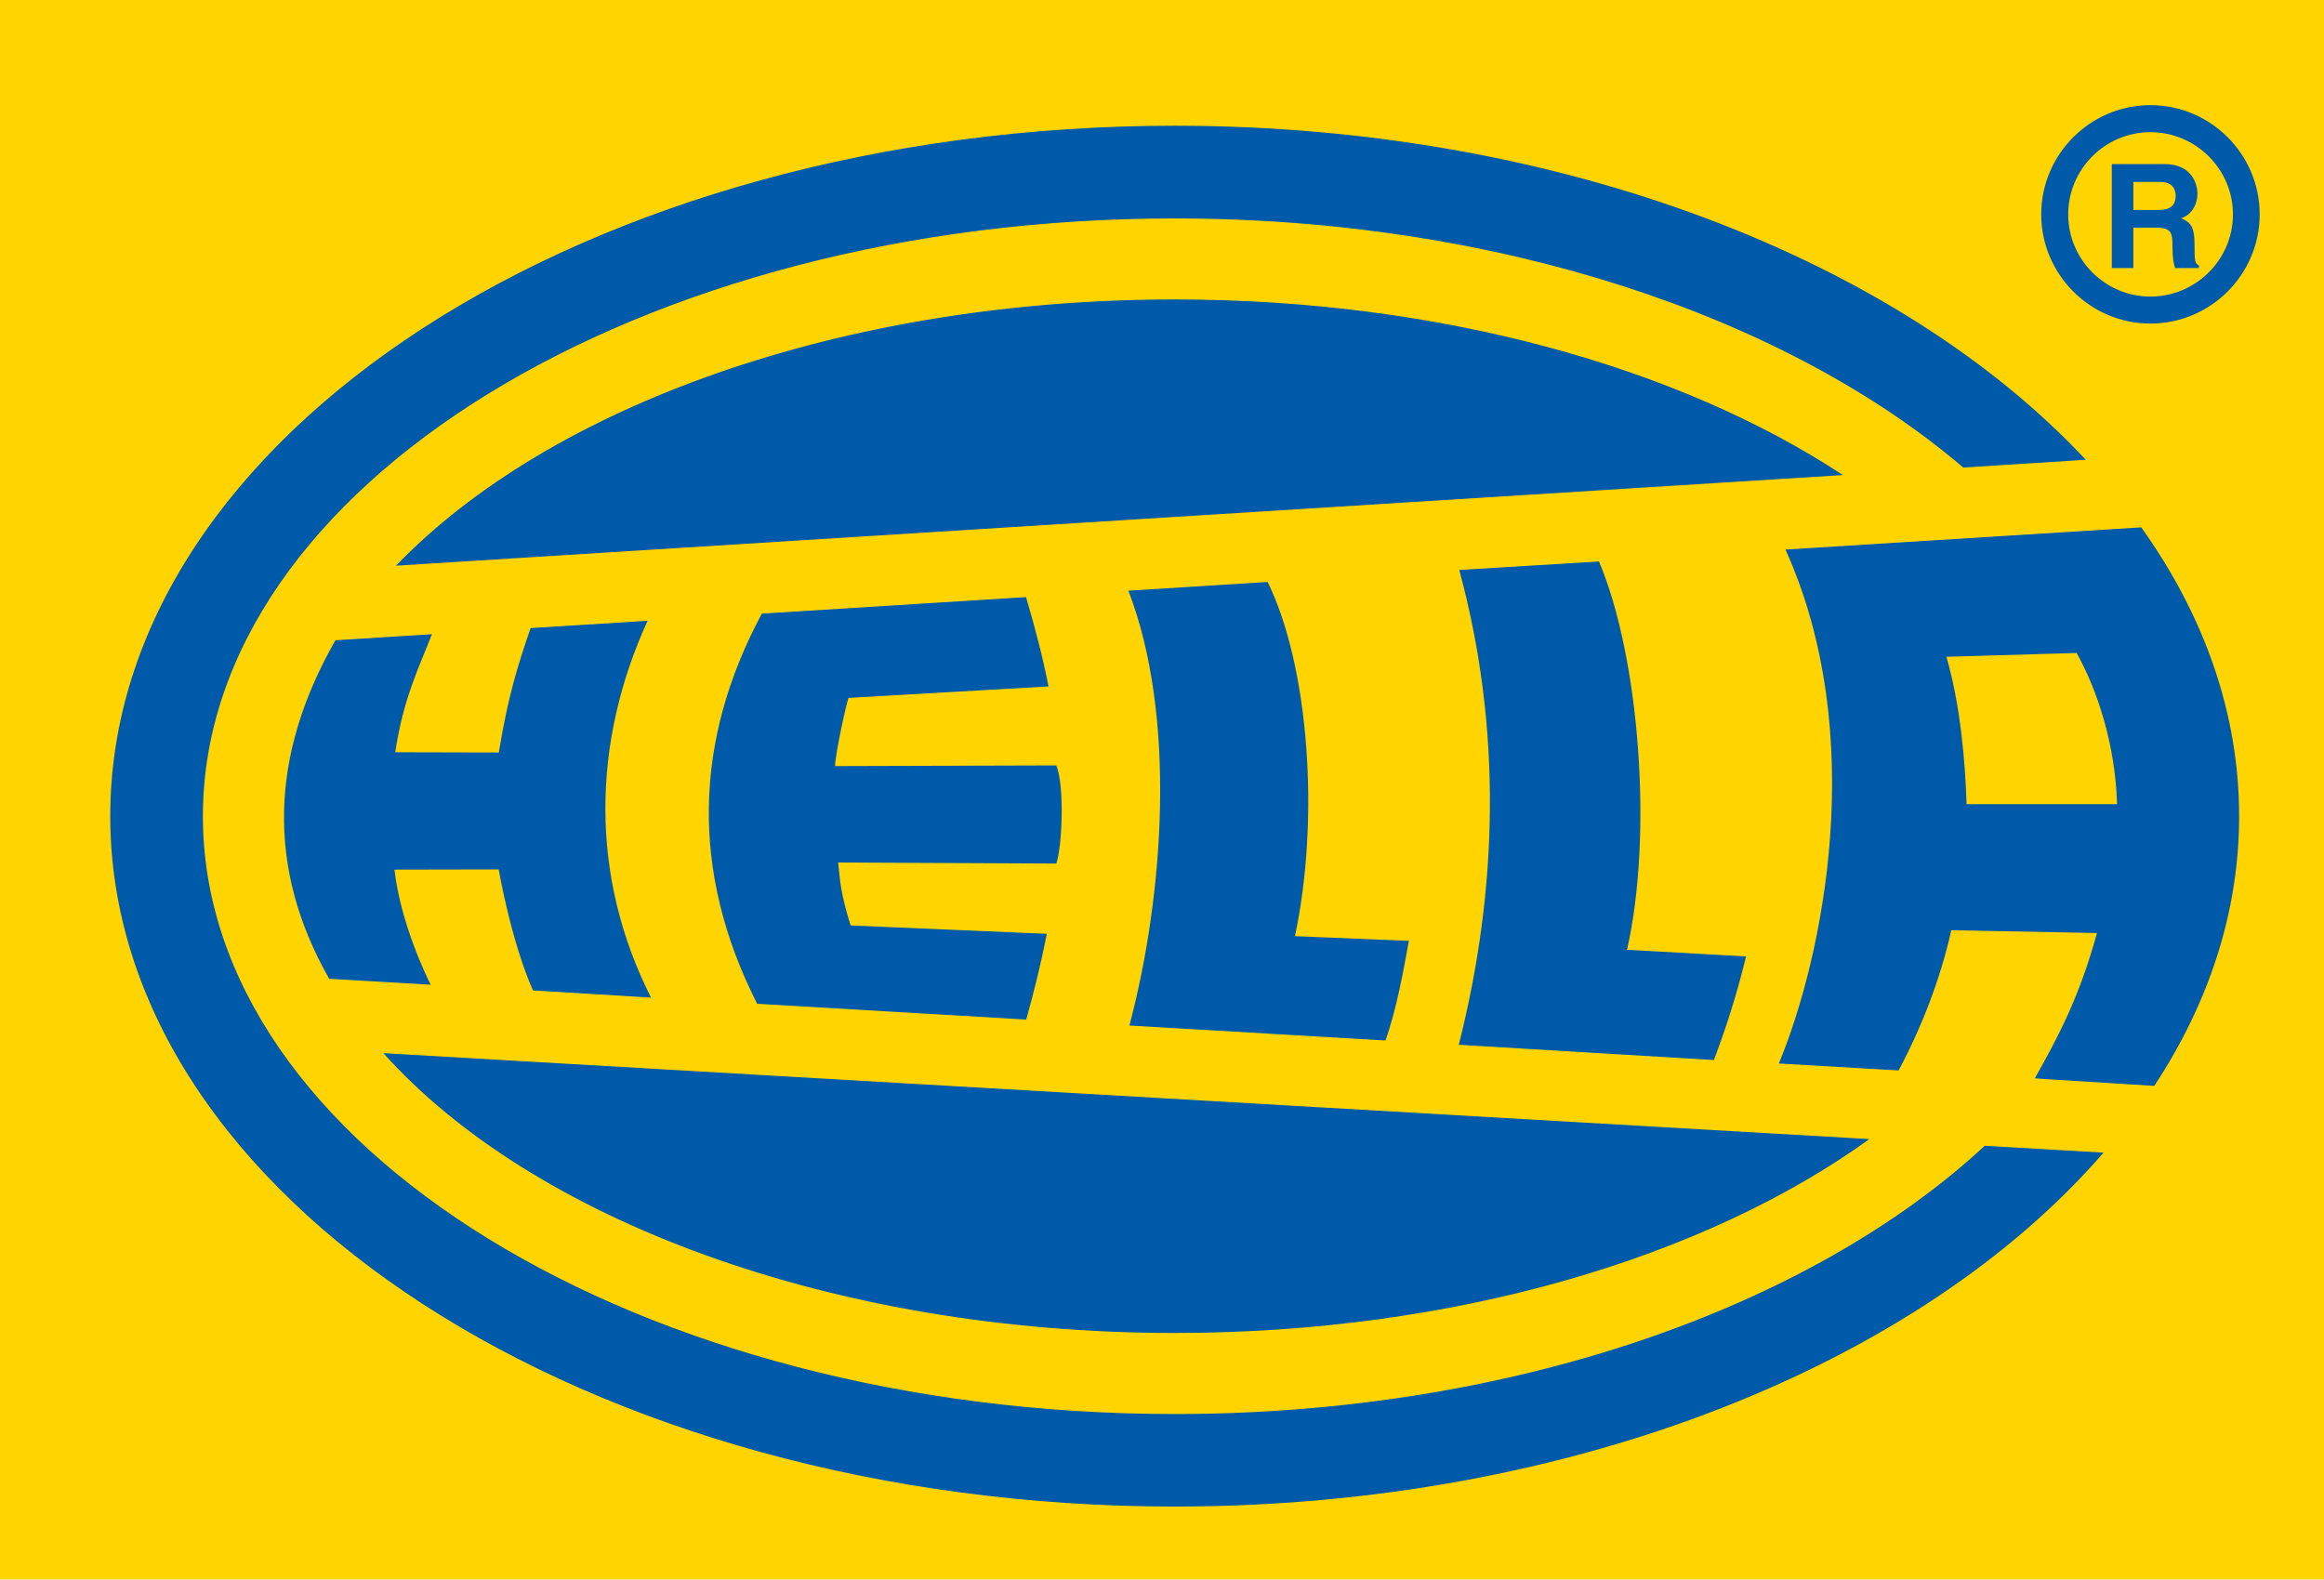
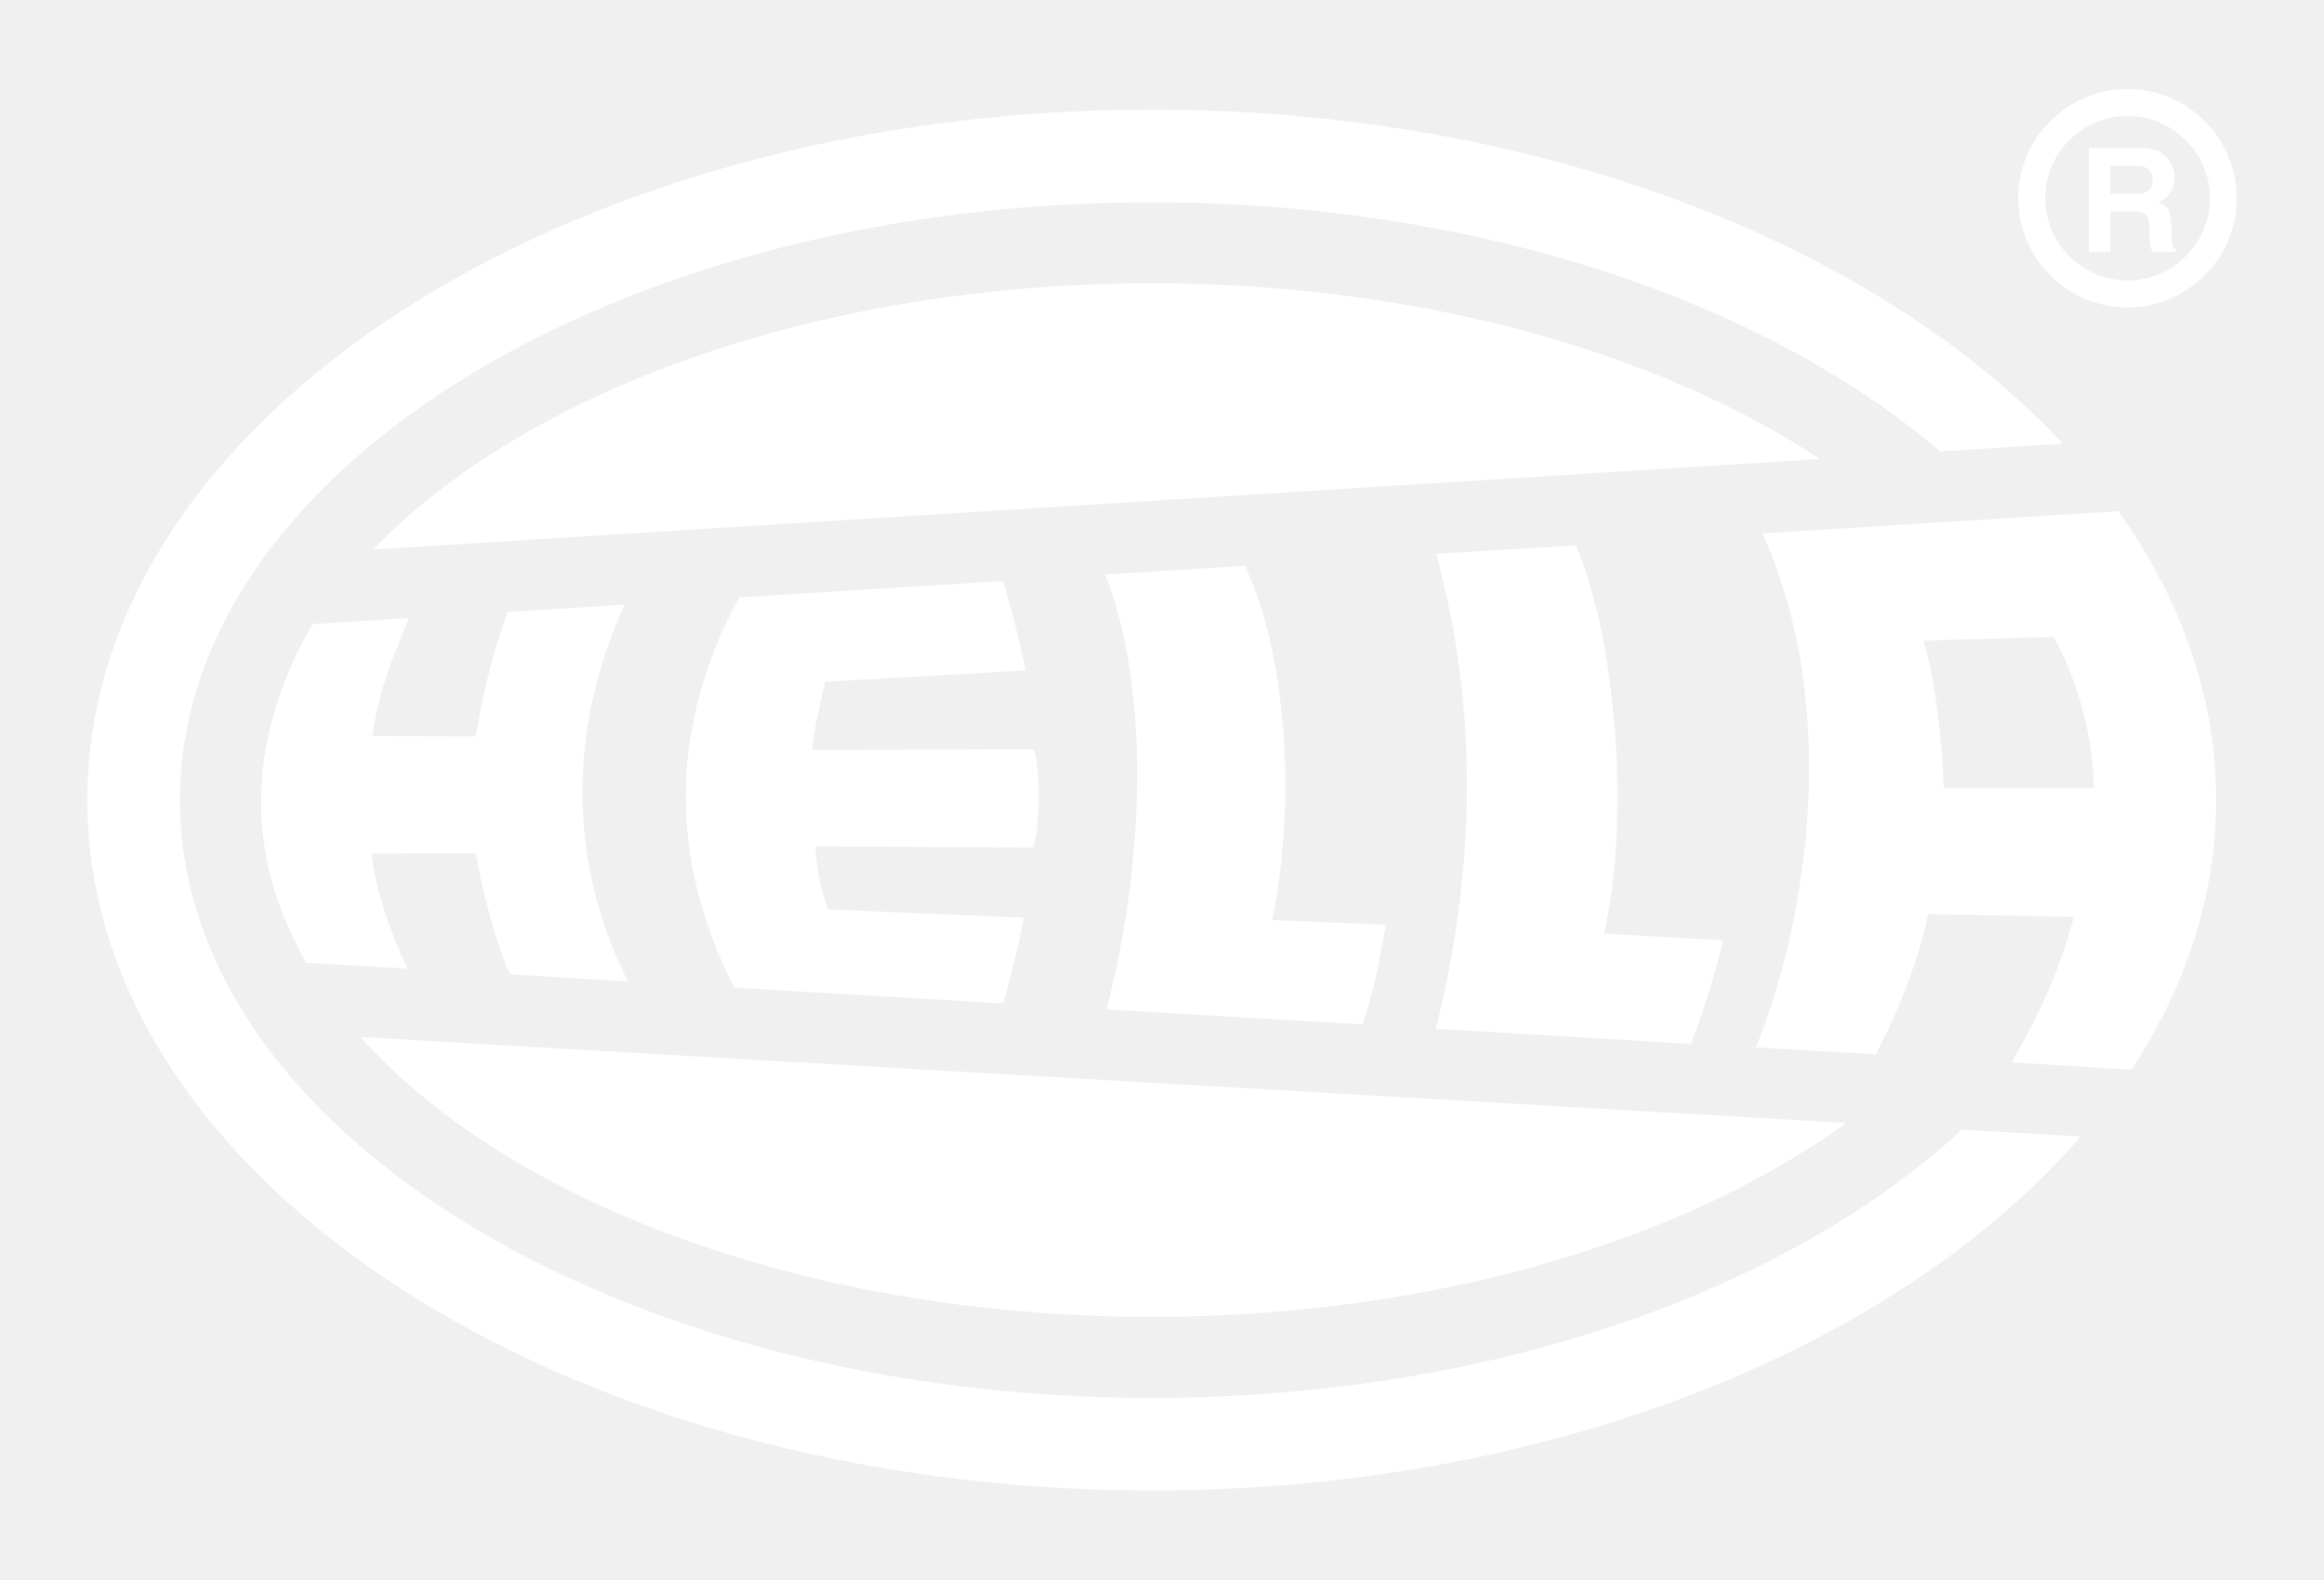
<svg xmlns="http://www.w3.org/2000/svg" version="1.0" width="415.42" height="282.387" id="svg4673">
  <defs id="defs4675" />
-   <g transform="translate(157.7017,-68.31129)" id="layer1">
-     <path d="M -157.702,68.311 L 257.718,68.311 L 257.718,350.699 L -157.702,350.699 L -157.702,68.311 z" id="path1135" style="fill:#ffd400;fill-opacity:1;fill-rule:nonzero;stroke:none" />
-     <path d="M 226.693,87.112 C 215.94,87.112 207.172,95.886 207.172,106.639 C 207.172,117.391 215.94,126.16 226.693,126.16 C 237.457,126.16 246.22,117.391 246.22,106.639 C 246.22,95.886 237.457,87.112 226.693,87.112 z M 226.693,91.943 C 234.769,91.943 241.444,98.519 241.444,106.639 C 241.444,114.758 234.769,121.335 226.693,121.335 C 218.628,121.335 211.997,114.758 211.997,106.639 C 211.997,98.519 218.628,91.943 226.693,91.943 z M 219.786,116.234 L 223.643,116.234 L 223.643,109.009 L 227.617,109.009 C 230.489,109.009 230.636,109.933 230.636,112.487 C 230.636,114.434 230.82,115.358 231.101,116.234 L 235.363,116.234 L 235.363,115.763 C 234.579,115.444 234.579,114.758 234.579,112.064 C 234.579,108.58 233.698,108.029 232.173,107.331 C 234.035,106.731 235.094,104.924 235.094,102.885 C 235.094,101.305 234.169,97.644 229.197,97.644 L 219.786,97.644 L 219.786,116.234 z M 223.643,105.849 L 223.643,100.84 L 228.462,100.84 C 230.734,100.84 231.199,102.279 231.199,103.296 C 231.199,105.102 230.171,105.849 228.181,105.849 L 223.643,105.849 z M 52.277,90.792 C 121.195,90.792 181.76,114.777 215.138,150.518 L 193.235,151.902 C 161.645,124.954 110.203,107.367 52.277,107.367 C -43.393,107.367 -121.434,155.38 -121.434,214.243 C -121.434,273.106 -43.393,321.125 52.277,321.125 C 112.616,321.125 165.919,302.027 197.074,273.168 L 218.316,274.386 C 185.679,312.093 123.436,337.664 52.277,337.664 C -52.511,337.664 -137.992,282.218 -137.992,214.231 C -137.992,146.238 -52.511,90.792 52.277,90.792 z M 52.277,121.849 C 99.769,121.849 142.516,134.016 171.724,153.249 L -86.911,169.451 C -59.669,141.107 -7.443,121.849 52.277,121.849 z M 176.451,271.967 C 147.225,293.08 102.402,306.631 52.277,306.631 C -9.133,306.631 -62.614,286.271 -89.164,256.604 L 176.451,271.967 z M 161.455,166.567 C 176.463,199.792 168.13,239.489 160.273,258.453 L 181.68,259.696 C 185.801,251.95 189.139,243.384 191.098,234.621 L 217.14,235.124 C 214.011,246.458 210.411,253.322 206.033,261.099 L 207.864,261.239 L 227.385,262.452 C 237.145,247.621 242.546,231.321 242.546,214.231 C 242.546,195.806 236.269,178.306 225.052,162.599 L 161.455,166.567 z M 190.222,185.739 L 213.503,185.054 C 217.085,191.507 220.392,201.084 220.729,212.094 L 193.829,212.094 C 193.59,204.599 192.745,194.416 190.222,185.739 z M 103.143,170.217 C 110.785,198.384 110.136,227.145 103.058,255.104 L 148.664,257.835 C 150.733,252.318 152.583,246.782 154.413,239.306 L 133.129,238.124 C 137.819,217.507 135.333,185.69 128.12,168.698 L 103.143,170.217 z M 43.999,173.921 C 52.583,196.155 50.44,228.008 44.182,251.663 L 89.948,254.338 C 92.042,248.503 93.303,241.045 94.136,236.52 L 73.776,235.687 C 78.252,214.574 76.274,187.405 68.89,172.36 L 43.999,173.921 z M -21.521,178.024 C -33.626,200.601 -34.392,224.034 -22.359,247.774 L 25.739,250.597 C 27.208,245.313 28.421,240.359 29.352,235.601 C 29.37,235.491 29.382,235.387 29.388,235.264 L -5.655,233.77 C -7.511,227.806 -7.511,225.841 -7.884,222.516 L 31.115,222.706 C 32.211,219.528 32.579,208.585 31.115,205.162 L -8.441,205.279 C -8.307,202.621 -6.451,194.245 -6.029,193.087 L 29.725,191.042 C 28.752,186.052 27.349,180.59 25.702,175.066 L -21.521,178.024 z M -97.743,182.782 C -109.433,203.258 -110.155,223.44 -98.864,243.304 L -80.72,244.37 C -81.492,242.814 -86.072,233.415 -87.193,223.796 L -68.56,223.759 C -68.56,223.759 -66.343,236.593 -62.43,245.386 L -41.336,246.666 C -52.339,224.873 -51.874,201.054 -41.948,179.304 L -62.853,180.608 C -65.014,186.915 -66.863,192.518 -68.535,202.848 L -87.052,202.805 C -85.601,193.191 -82.931,187.944 -80.494,181.698 L -97.743,182.782" id="path1137" style="fill:#005aaa;fill-opacity:1;fill-rule:evenodd;stroke:none" />
-     <path d="M 226.693,87.112 C 215.94,87.112 207.172,95.886 207.172,106.639 C 207.172,117.391 215.94,126.16 226.693,126.16 C 237.457,126.16 246.22,117.391 246.22,106.639 C 246.22,95.886 237.457,87.112 226.693,87.112 z M 226.693,91.943 C 234.769,91.943 241.444,98.519 241.444,106.639 C 241.444,114.758 234.769,121.335 226.693,121.335 C 218.628,121.335 211.997,114.758 211.997,106.639 C 211.997,98.519 218.628,91.943 226.693,91.943 z M 219.786,116.234 L 223.643,116.234 L 223.643,109.009 L 227.617,109.009 C 230.489,109.009 230.636,109.933 230.636,112.487 C 230.636,114.434 230.82,115.358 231.101,116.234 L 235.363,116.234 L 235.363,115.763 C 234.579,115.444 234.579,114.758 234.579,112.064 C 234.579,108.58 233.698,108.029 232.173,107.331 C 234.035,106.731 235.094,104.924 235.094,102.885 C 235.094,101.305 234.169,97.644 229.197,97.644 L 219.786,97.644 L 219.786,116.234 z M 223.643,105.849 L 223.643,100.84 L 228.462,100.84 C 230.734,100.84 231.199,102.279 231.199,103.296 C 231.199,105.102 230.171,105.849 228.181,105.849 L 223.643,105.849 z M 52.277,90.792 C 121.195,90.792 181.76,114.777 215.138,150.518 L 193.235,151.902 C 161.645,124.954 110.203,107.367 52.277,107.367 C -43.393,107.367 -121.434,155.38 -121.434,214.243 C -121.434,273.106 -43.393,321.125 52.277,321.125 C 112.616,321.125 165.919,302.027 197.074,273.168 L 218.316,274.386 C 185.679,312.093 123.436,337.664 52.277,337.664 C -52.511,337.664 -137.992,282.218 -137.992,214.231 C -137.992,146.238 -52.511,90.792 52.277,90.792 z M 52.277,121.849 C 99.769,121.849 142.516,134.016 171.724,153.249 L -86.911,169.451 C -59.669,141.107 -7.443,121.849 52.277,121.849 z M 176.451,271.967 C 147.225,293.08 102.402,306.631 52.277,306.631 C -9.133,306.631 -62.614,286.271 -89.164,256.604 L 176.451,271.967 z M 161.455,166.567 C 176.463,199.792 168.13,239.489 160.273,258.453 L 181.68,259.696 C 185.801,251.95 189.139,243.384 191.098,234.621 L 217.14,235.124 C 214.011,246.458 210.411,253.322 206.033,261.099 L 207.864,261.239 L 227.385,262.452 C 237.145,247.621 242.546,231.321 242.546,214.231 C 242.546,195.806 236.269,178.306 225.052,162.599 L 161.455,166.567 z M 190.222,185.739 L 213.503,185.054 C 217.085,191.507 220.392,201.084 220.729,212.094 L 193.829,212.094 C 193.59,204.599 192.745,194.416 190.222,185.739 z M 103.143,170.217 C 110.785,198.384 110.136,227.145 103.058,255.104 L 148.664,257.835 C 150.733,252.318 152.583,246.782 154.413,239.306 L 133.129,238.124 C 137.819,217.507 135.333,185.69 128.12,168.698 L 103.143,170.217 z M 43.999,173.921 C 52.583,196.155 50.44,228.008 44.182,251.663 L 89.948,254.338 C 92.042,248.503 93.303,241.045 94.136,236.52 L 73.776,235.687 C 78.252,214.574 76.274,187.405 68.89,172.36 L 43.999,173.921 z M -21.521,178.024 C -33.626,200.601 -34.392,224.034 -22.359,247.774 L 25.739,250.597 C 27.208,245.313 28.421,240.359 29.352,235.601 C 29.37,235.491 29.382,235.387 29.388,235.264 L -5.655,233.77 C -7.511,227.806 -7.511,225.841 -7.884,222.516 L 31.115,222.706 C 32.211,219.528 32.579,208.585 31.115,205.162 L -8.441,205.279 C -8.307,202.621 -6.451,194.245 -6.029,193.087 L 29.725,191.042 C 28.752,186.052 27.349,180.59 25.702,175.066 L -21.521,178.024 z M -97.743,182.782 C -109.433,203.258 -110.155,223.44 -98.864,243.304 L -80.72,244.37 C -81.492,242.814 -86.072,233.415 -87.193,223.796 L -68.56,223.759 C -68.56,223.759 -66.343,236.593 -62.43,245.386 L -41.336,246.666 C -52.339,224.873 -51.874,201.054 -41.948,179.304 L -62.853,180.608 C -65.014,186.915 -66.863,192.518 -68.535,202.848 L -87.052,202.805 C -85.601,193.191 -82.931,187.944 -80.494,181.698 L -97.743,182.782 z" id="path1147" style="fill:none;stroke:none" />
-   </g>
+   <path d="m 380.288,15.918 c -10.752,0 -19.521,8.775 -19.521,19.527 0,10.752 8.769,19.521 19.521,19.521 10.765,0 19.527,-8.769 19.527,-19.521 0,-10.752 -8.762,-19.527 -19.527,-19.527 z m 0,4.831 c 8.077,0 14.751,6.576 14.751,14.696 0,8.119 -6.674,14.696 -14.751,14.696 -8.064,0 -14.696,-6.576 -14.696,-14.696 0,-8.119 6.632,-14.696 14.696,-14.696 z m -6.907,24.291 h 3.858 v -7.225 h 3.974 c 2.872,0 3.019,0.925 3.019,3.478 0,1.947 0.184,2.872 0.465,3.747 h 4.262 v -0.471 c -0.784,-0.318 -0.784,-1.004 -0.784,-3.698 0,-3.484 -0.882,-4.035 -2.406,-4.733 1.861,-0.6 2.921,-2.406 2.921,-4.446 0,-1.58 -0.925,-5.242 -5.897,-5.242 h -9.411 z m 3.858,-10.385 v -5.009 h 4.819 c 2.272,0 2.737,1.439 2.737,2.455 0,1.806 -1.029,2.553 -3.019,2.553 z M 205.873,19.598 c 68.918,0 129.483,23.985 162.861,59.726 l -21.903,1.384 c -31.59,-26.949 -83.032,-44.535 -140.958,-44.535 -95.67,0 -173.711,48.013 -173.711,106.876 0,58.863 78.041,106.882 173.711,106.882 60.339,0 113.642,-19.099 144.797,-47.958 l 21.242,1.219 c -32.637,37.707 -94.88,63.278 -166.039,63.278 -104.788,0 -190.269,-55.446 -190.269,-123.433 0,-67.993 85.481,-123.439 190.269,-123.439 z m 0,31.057 c 47.492,0 90.239,12.167 119.447,31.4 L 66.685,98.257 C 93.927,69.913 146.153,50.655 205.873,50.655 Z m 124.174,150.118 c -29.226,21.113 -74.049,34.664 -124.174,34.664 -61.41,0 -114.891,-20.36 -141.442,-50.027 z M 315.051,95.373 c 15.008,33.225 6.674,72.922 -1.182,91.886 l 21.407,1.243 c 4.121,-7.746 7.458,-16.312 9.418,-25.075 l 26.042,0.502 c -3.129,11.334 -6.729,18.198 -11.108,25.975 l 1.831,0.141 19.521,1.212 c 9.761,-14.831 15.161,-31.131 15.161,-48.221 0,-18.425 -6.276,-35.925 -17.494,-51.632 z m 28.767,19.172 23.281,-0.686 c 3.582,6.454 6.889,16.031 7.225,27.04 h -26.9 c -0.239,-7.495 -1.084,-17.678 -3.607,-26.355 z M 256.739,99.023 c 7.642,28.167 6.993,56.928 -0.086,84.887 l 45.606,2.731 c 2.07,-5.517 3.919,-11.053 5.75,-18.529 l -21.285,-1.182 c 4.69,-20.617 2.204,-52.434 -5.009,-69.426 z m -59.145,3.705 c 8.585,22.234 6.442,54.087 0.184,77.741 l 45.765,2.676 c 2.094,-5.835 3.356,-13.294 4.188,-17.819 l -20.36,-0.833 c 4.476,-21.113 2.498,-48.282 -4.886,-63.327 z m -65.519,4.103 c -12.106,22.577 -12.871,46.01 -0.839,69.75 l 48.098,2.823 c 1.47,-5.284 2.682,-10.238 3.613,-14.996 0.018,-0.11 0.031,-0.214 0.037,-0.337 l -35.044,-1.494 c -1.855,-5.964 -1.855,-7.93 -2.229,-11.255 l 38.999,0.19 c 1.096,-3.178 1.463,-14.12 0,-17.543 l -39.556,0.116 c 0.135,-2.658 1.99,-11.034 2.413,-12.191 l 35.754,-2.045 c -0.974,-4.99 -2.376,-10.452 -4.023,-15.976 z m -76.223,4.758 c -11.689,20.476 -12.412,40.659 -1.121,60.523 l 18.143,1.065 c -0.772,-1.555 -5.352,-10.955 -6.472,-20.574 l 18.633,-0.037 c 0,0 2.217,12.834 6.129,21.627 l 21.095,1.28 c -11.004,-21.793 -10.538,-45.612 -0.612,-67.362 l -20.905,1.304 c -2.162,6.307 -4.011,11.91 -5.682,22.24 l -18.517,-0.043 c 1.451,-9.614 4.121,-14.861 6.558,-21.107 l -17.249,1.084" id="path1137" style="fill:#ffffff;fill-opacity:1;fill-rule:evenodd;stroke:none" />
+   <path d="m 384.394,18.8 c -10.752,0 -19.521,8.775 -19.521,19.527 0,10.752 8.769,19.521 19.521,19.521 10.765,0 19.527,-8.769 19.527,-19.521 0,-10.752 -8.762,-19.527 -19.527,-19.527 z m 0,4.831 c 8.077,0 14.751,6.576 14.751,14.696 0,8.119 -6.674,14.696 -14.751,14.696 -8.064,0 -14.696,-6.576 -14.696,-14.696 0,-8.119 6.632,-14.696 14.696,-14.696 z m -6.907,24.291 h 3.858 v -7.225 h 3.974 c 2.872,0 3.019,0.925 3.019,3.478 0,1.947 0.184,2.872 0.465,3.747 h 4.262 v -0.471 c -0.784,-0.318 -0.784,-1.004 -0.784,-3.698 0,-3.484 -0.882,-4.035 -2.406,-4.733 1.861,-0.6 2.921,-2.406 2.921,-4.446 0,-1.58 -0.925,-5.242 -5.897,-5.242 h -9.411 z m 3.858,-10.385 v -5.009 h 4.819 c 2.272,0 2.737,1.439 2.737,2.455 0,1.806 -1.029,2.553 -3.019,2.553 z M 209.979,22.48 c 68.918,0 129.483,23.985 162.861,59.726 l -21.903,1.384 c -31.59,-26.949 -83.032,-44.535 -140.958,-44.535 -95.67,0 -173.711,48.013 -173.711,106.876 0,58.863 78.041,106.882 173.711,106.882 60.339,0 113.642,-19.099 144.797,-47.958 l 21.242,1.219 c -32.637,37.707 -94.88,63.278 -166.039,63.278 -104.788,0 -190.269,-55.446 -190.269,-123.433 0,-67.993 85.481,-123.439 190.269,-123.439 z m 0,31.057 c 47.492,0 90.239,12.167 119.447,31.4 L 70.791,101.14 C 98.033,72.795 150.259,53.538 209.979,53.538 Z m 124.174,150.118 c -29.226,21.113 -74.049,34.664 -124.174,34.664 -61.41,0 -114.891,-20.36 -141.442,-50.027 z M 319.157,98.256 c 15.008,33.225 6.674,72.922 -1.182,91.886 l 21.407,1.243 c 4.121,-7.746 7.458,-16.312 9.418,-25.075 l 26.042,0.502 c -3.129,11.334 -6.729,18.198 -11.108,25.975 l 1.831,0.141 19.521,1.212 c 9.761,-14.831 15.161,-31.131 15.161,-48.221 0,-18.425 -6.276,-35.925 -17.494,-51.631 z m 28.767,19.172 23.281,-0.686 c 3.582,6.454 6.889,16.031 7.225,27.04 h -26.9 c -0.239,-7.495 -1.084,-17.678 -3.607,-26.355 z M 260.845,101.906 c 7.642,28.167 6.993,56.928 -0.086,84.887 l 45.606,2.731 c 2.07,-5.517 3.919,-11.053 5.75,-18.529 l -21.285,-1.182 c 4.69,-20.617 2.204,-52.434 -5.009,-69.426 z m -59.145,3.705 c 8.585,22.234 6.442,54.087 0.184,77.741 l 45.765,2.676 c 2.094,-5.835 3.356,-13.294 4.188,-17.819 l -20.36,-0.833 c 4.476,-21.113 2.498,-48.282 -4.886,-63.327 z m -65.519,4.103 c -12.106,22.577 -12.871,46.01 -0.839,69.75 l 48.098,2.823 c 1.47,-5.284 2.682,-10.238 3.613,-14.996 0.018,-0.11 0.031,-0.214 0.037,-0.337 l -35.044,-1.494 c -1.855,-5.964 -1.855,-7.93 -2.229,-11.255 l 38.999,0.19 c 1.096,-3.178 1.463,-14.12 0,-17.543 l -39.556,0.116 c 0.135,-2.658 1.99,-11.034 2.413,-12.191 l 35.754,-2.045 c -0.974,-4.99 -2.376,-10.452 -4.023,-15.976 z m -76.223,4.758 C 48.269,134.947 47.547,155.129 58.838,174.993 l 18.143,1.065 c -0.772,-1.555 -5.352,-10.955 -6.472,-20.574 l 18.633,-0.037 c 0,0 2.217,12.834 6.129,21.627 l 21.095,1.28 c -11.004,-21.793 -10.538,-45.612 -0.612,-67.362 l -20.905,1.304 c -2.162,6.307 -4.011,11.91 -5.682,22.24 l -18.517,-0.043 c 1.451,-9.614 4.121,-14.861 6.558,-21.107 z" id="path1147" style="fill:none;stroke:none" />
</svg>
